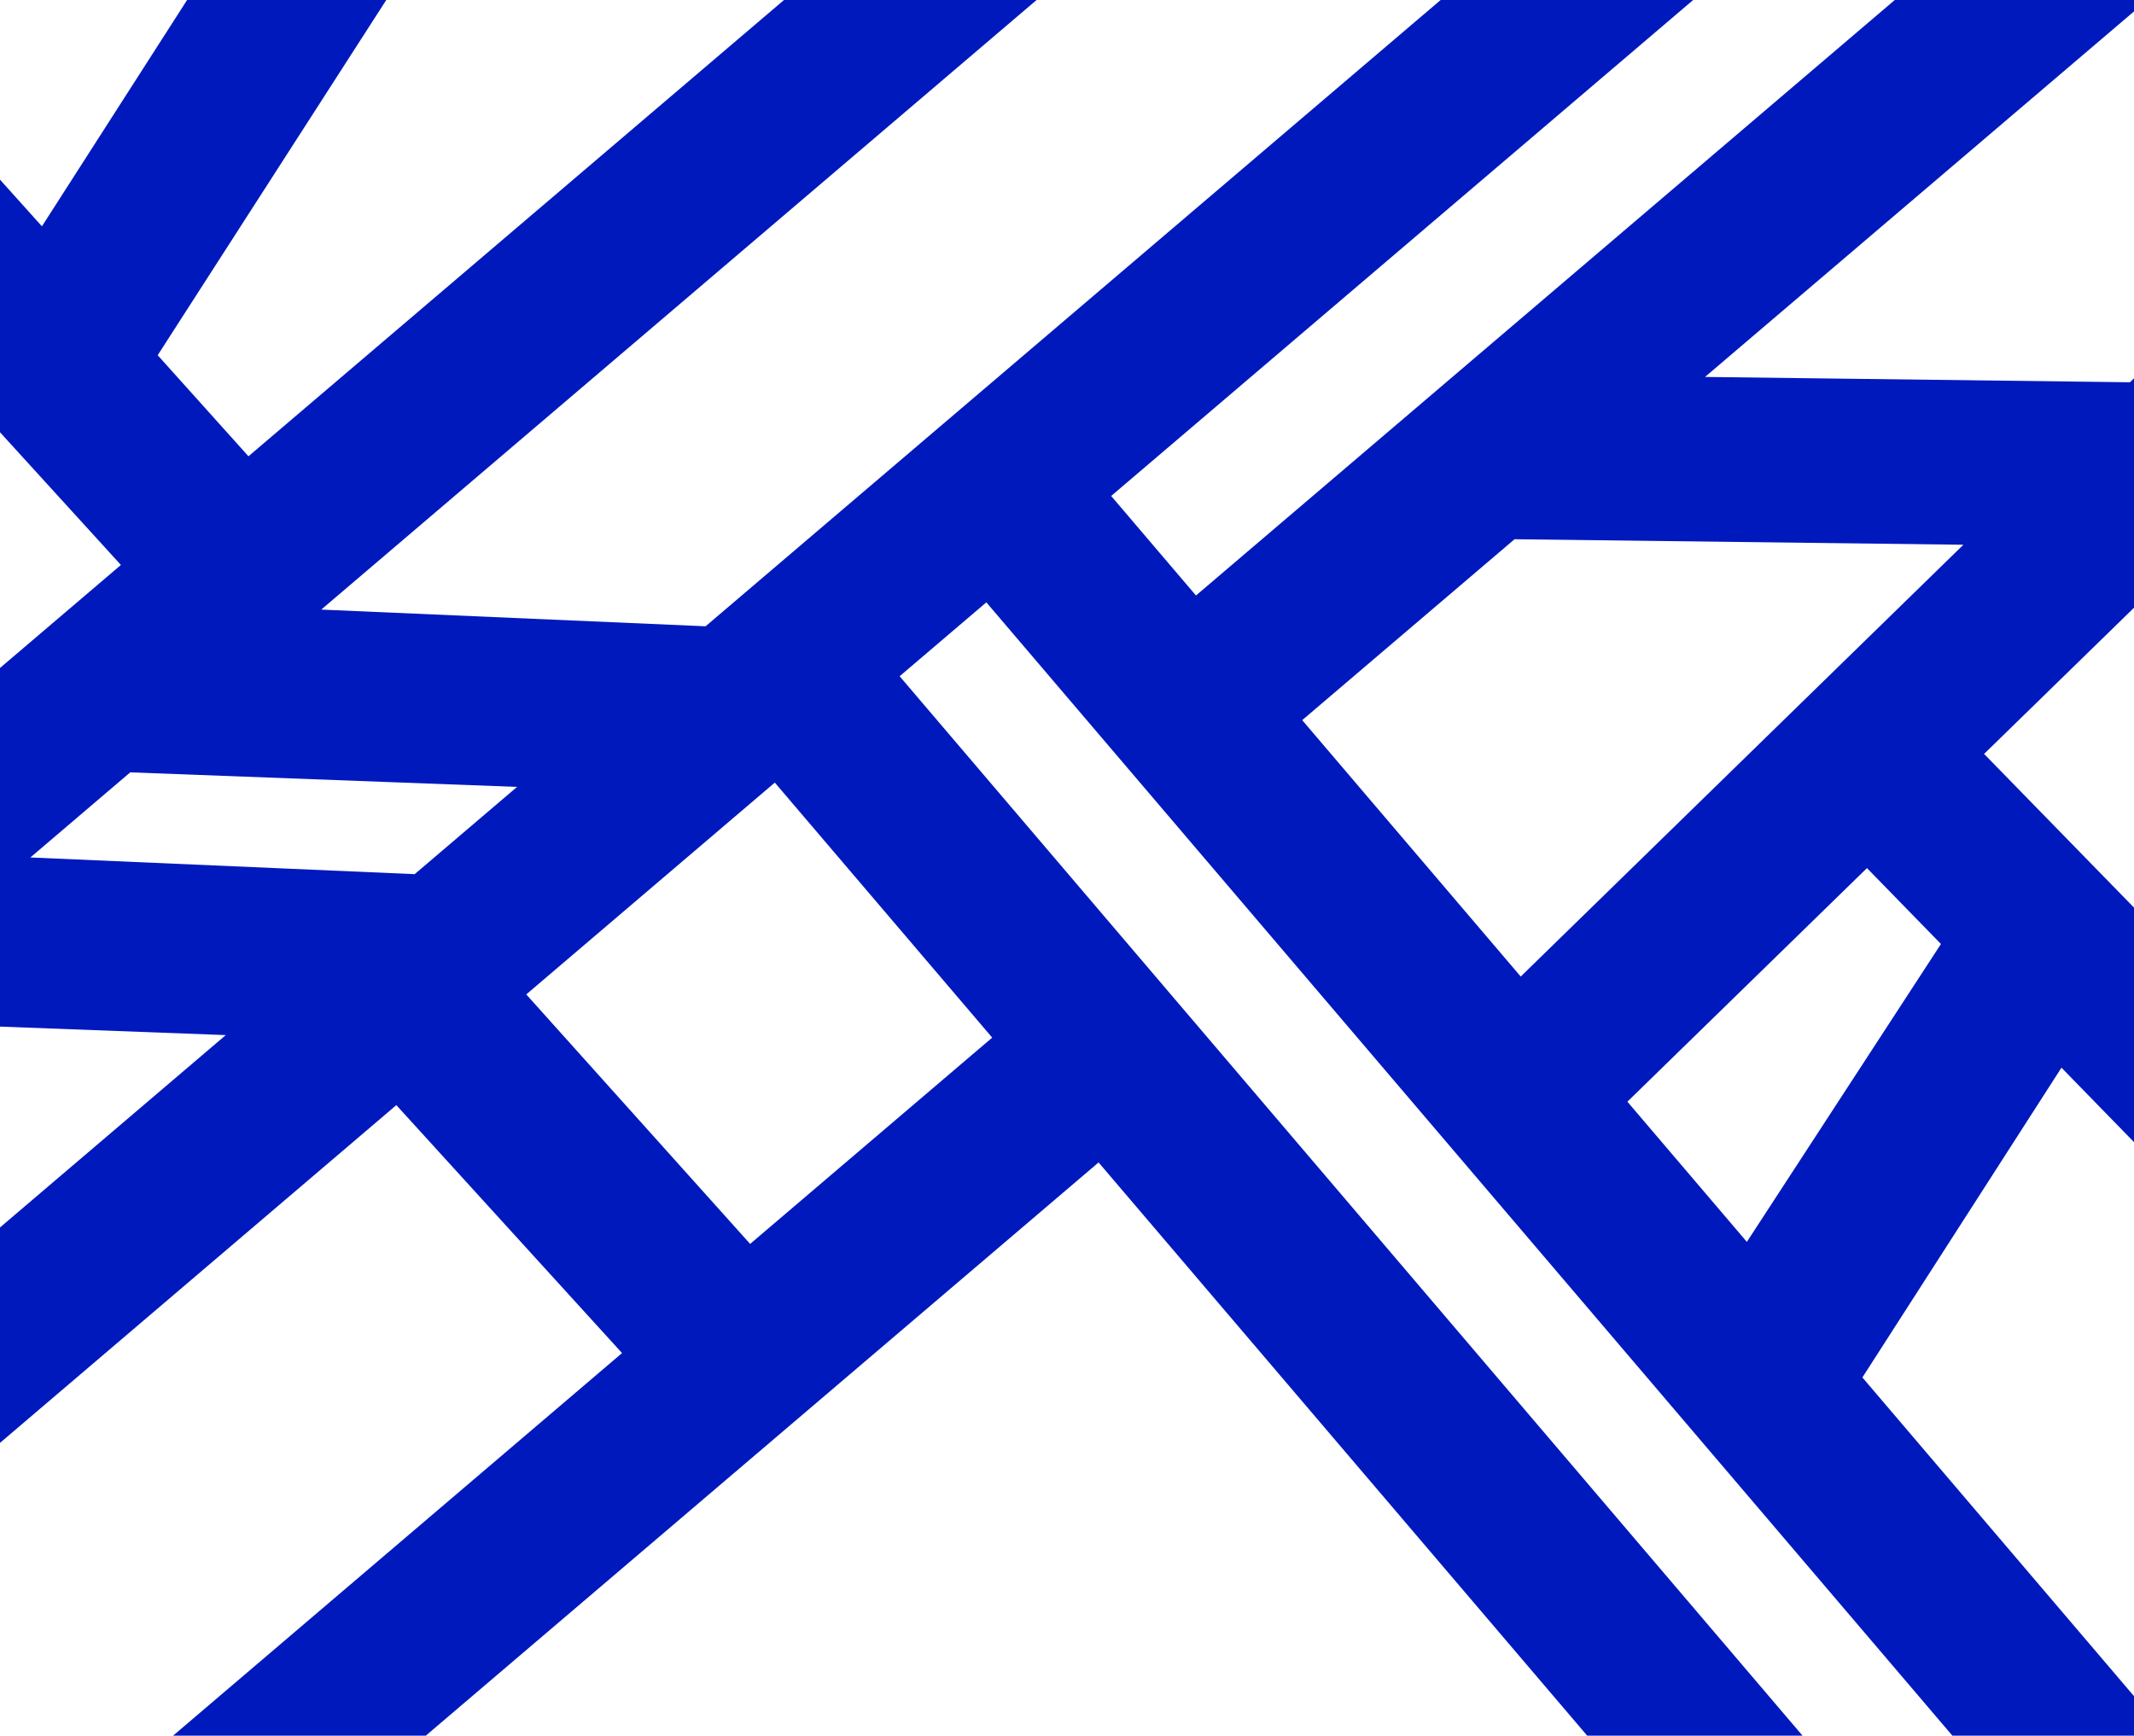
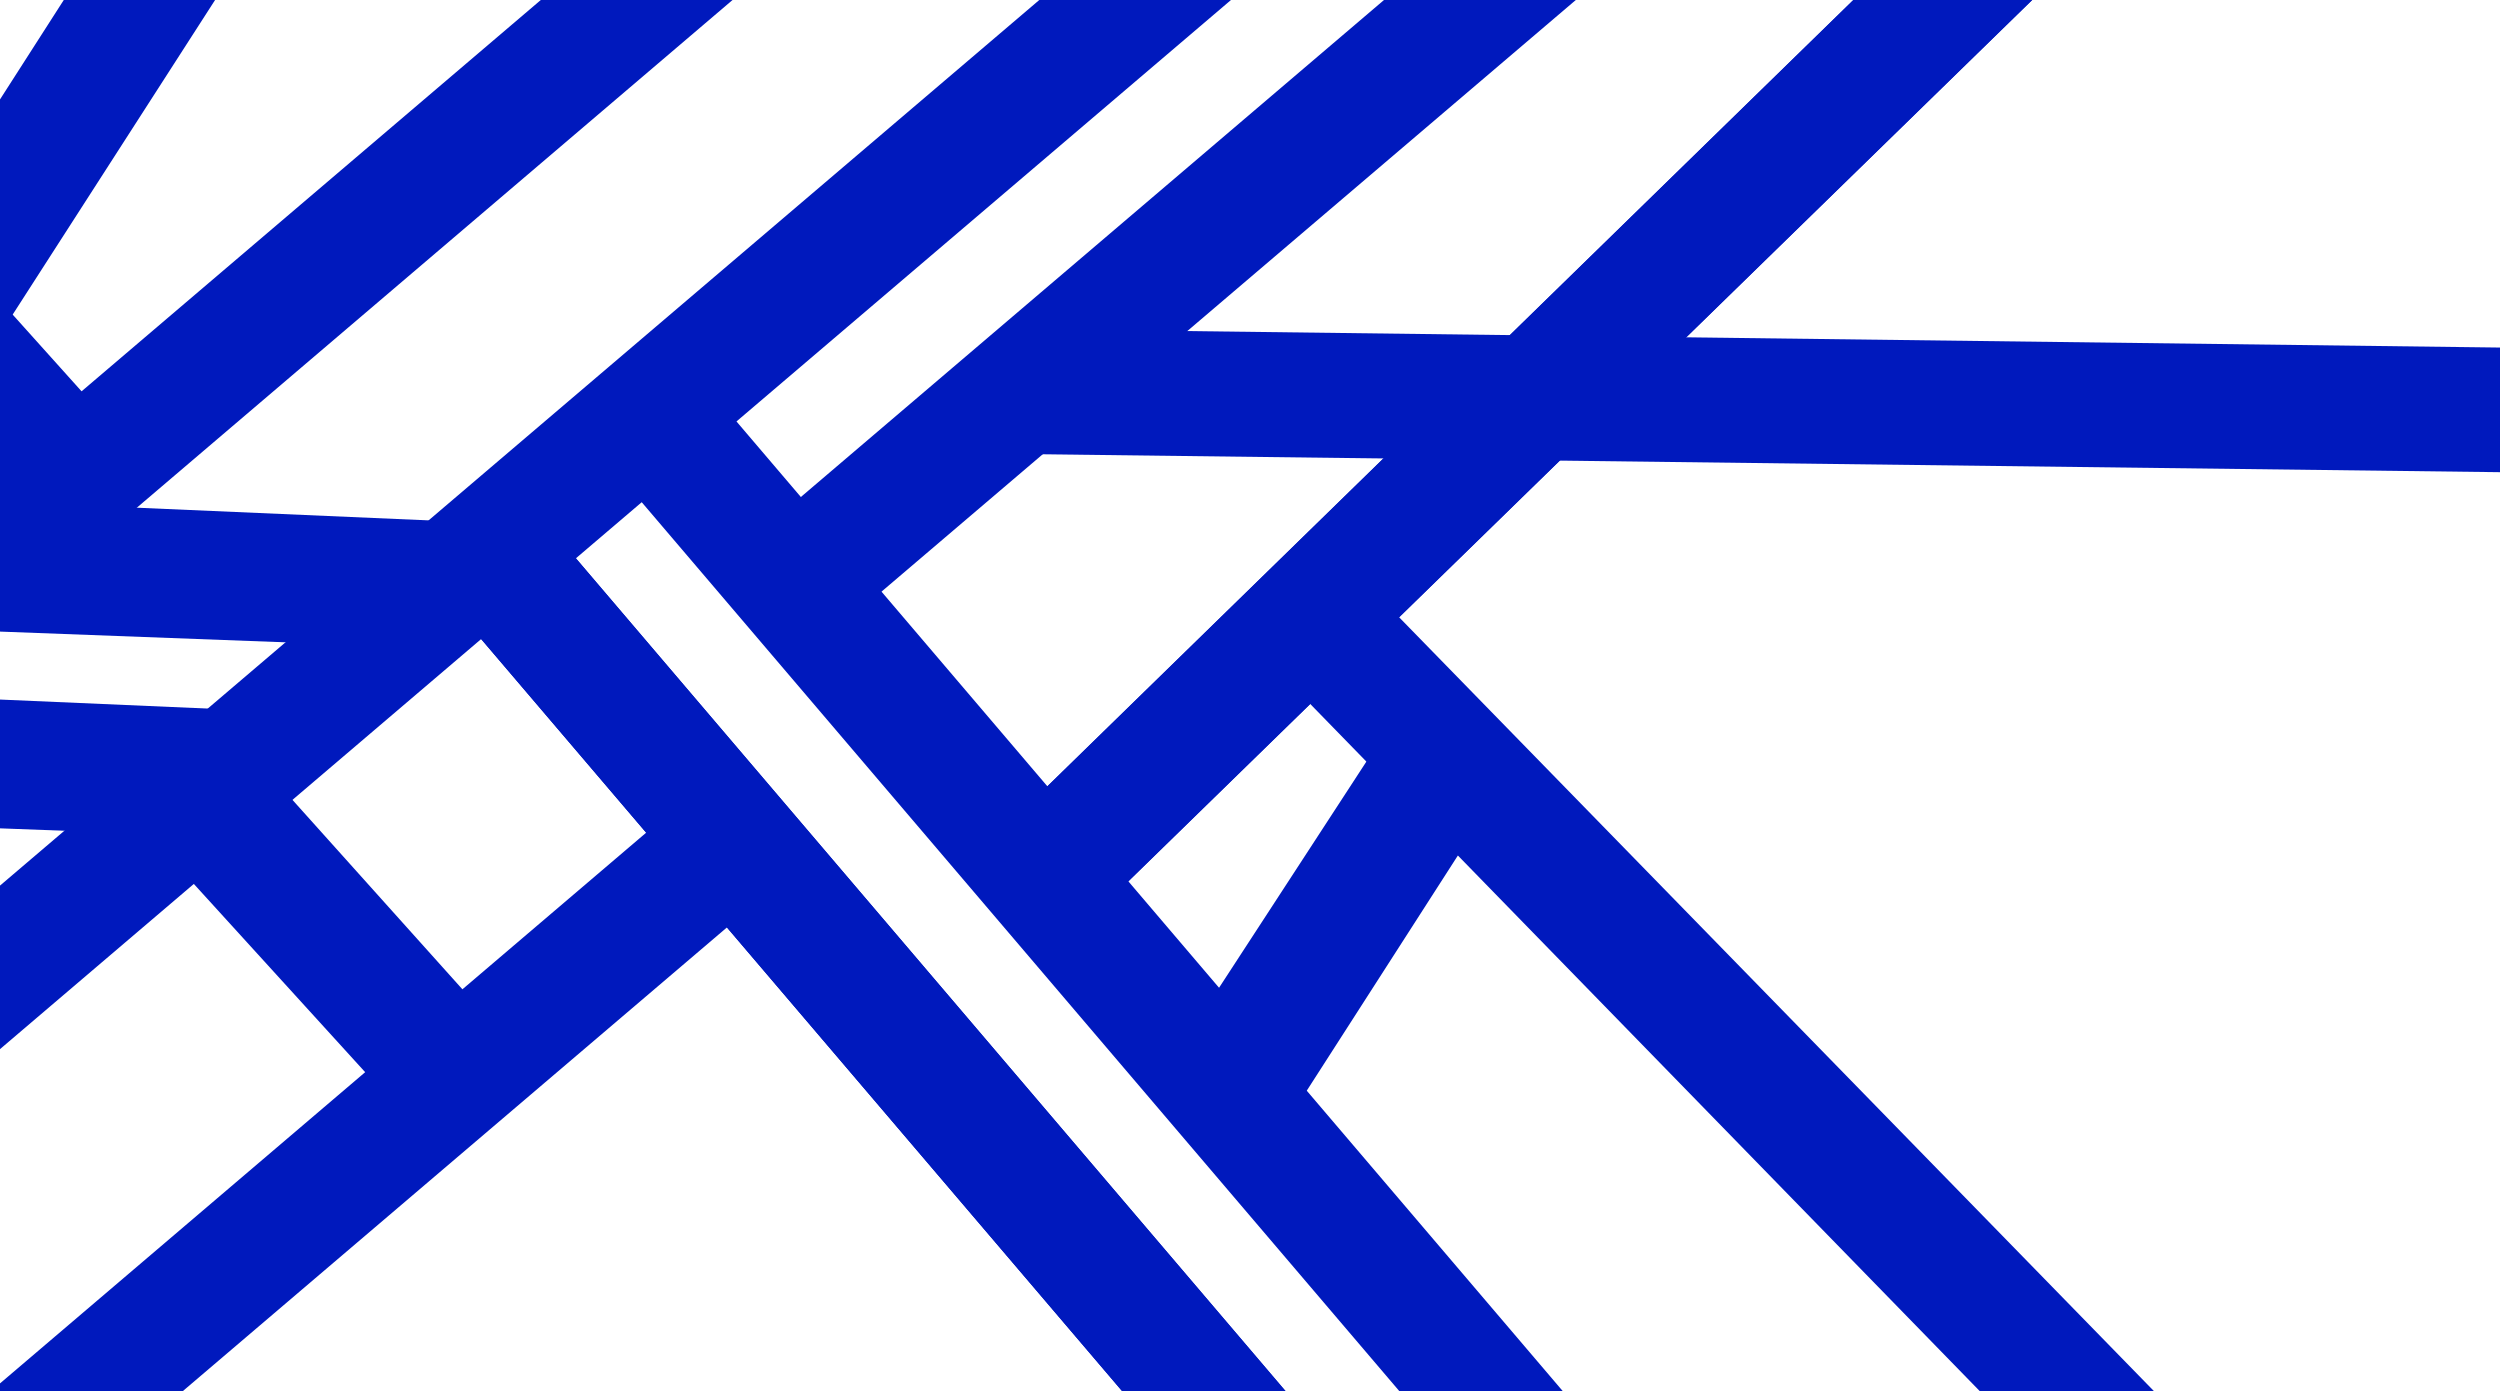
- <svg xmlns="http://www.w3.org/2000/svg" width="100%" height="100%" viewBox="0 0 1206 981" version="1.1" xml:space="preserve" style="fill-rule:evenodd;clip-rule:evenodd;stroke-linejoin:round;stroke-miterlimit:1.414;">
+ <svg xmlns="http://www.w3.org/2000/svg" width="100%" height="100%" viewBox="0 0 1366 760" version="1.1" xml:space="preserve" style="fill-rule:evenodd;clip-rule:evenodd;stroke-linejoin:round;stroke-miterlimit:1.414;">
  <g>
-     <path d="M240.646,981l-142.821,0l253.712,-216.234l-127.552,-140.14l-223.985,190.899l0,-121.755l127.593,-108.726l-127.593,-4.797l0,-202.701l68.326,-58.222l-68.326,-75.006l0,-142.779l23.692,26.382l82.038,-127.921l112.568,0l-129.184,200.771l51.299,57.124l302.646,-257.895l142.751,0l-404.264,344.547l217.205,9.433l415.404,-353.98l142.717,0l-328.914,280.327l47.931,56.248l394.91,-336.575l135.201,0l0,6.461l-242.435,206.588l240.139,3.014l2.296,-2.24l0,129.682l-84.726,82.616l84.726,86.861l0,132.549l-40.99,-42.068l-112.505,175.08l153.495,180.13l0,22.327l-102.652,0l-545.931,-640.552l-49.002,41.764l510.249,598.788l-121.694,0l-276.124,-323.982l-380.2,323.982Zm56.763,-418.951l126.521,141.018l136.796,-116.589l-122.853,-144.145l-140.464,119.716Zm622.282,60.633l67.523,79.24l109.682,-168.366l-41.803,-42.903l-135.402,132.029Zm-183.766,-215.653l123.491,144.92l250.16,-244.056l-253.658,-3.115l-119.993,102.251Zm-718.76,77.618l217.177,9.432l57.87,-49.313l-218.607,-8.222l-56.44,48.103Z" style="fill:#0019bd;" />
+     <g>
+       <path d="M541.564,247.88l18.091,-68.099l1113.25,13.973l30.446,68.392l-1161.79,-14.266Z" style="fill:#0019bd;" />
+       <path d="M254.022,338.775l31.476,-67.951l722.164,847.477l-31.475,67.804l-722.165,-847.33Z" style="fill:#0019bd;" />
+       <path d="M69.436,442.908l81.63,-15.59l141.197,157.376l-64.862,31.769l-157.965,-173.555Z" style="fill:#0019bd;" />
+       <path d="M692.322,629.7l-36.182,-74.717l115.458,-177.231l47.654,54.419l-126.93,197.529Z" style="fill:#0019bd;" />
+       <path d="M-165.892,85.944l81.63,-15.59l141.197,157.229l-64.863,31.769l-157.964,-173.408Z" style="fill:#0019bd;" />
+       <path d="M71.79,-57.606l48.536,53.243l-127.665,198.411l-47.36,-54.419l126.489,-197.235Z" style="fill:#0019bd;" />
+       <path d="M-171.922,446.144l58.538,-68.834l264.156,11.473l-29.269,68.392l-293.425,-11.031Z" style="fill:#0019bd;" />
+       <path d="M254.022,338.775l31.476,-67.951l722.164,847.477l-31.475,67.804l-722.165,-847.33Z" style="fill:#0019bd;" />
+       <path d="M379.482,432.466l67.951,31.475l-847.477,722.164l-67.804,-31.475l847.33,-722.164Z" style="fill:#0019bd;" />
+       <path d="M335.799,256.999l31.475,-67.951l722.165,847.476l-31.476,67.805l-722.164,-847.33Z" style="fill:#0019bd;" />
+       <path d="M-287.675,586.312l-67.951,-31.476l847.477,-722.164l67.804,31.475l-847.33,722.165Z" style="fill:#0019bd;" />
+       <path d="M-162.362,711.624l-67.951,-31.475l847.477,-722.165l67.804,31.476l-847.33,722.164Z" style="fill:#0019bd;" />
+       <path d="M468.465,334.51l-67.804,-31.475l847.33,-722.165l67.951,31.476l-847.477,722.164Z" style="fill:#0019bd;" />
+       <path d="M1375.8,-354.267l35.299,61.038l-797.175,777.32l-69.863,-26.916l831.739,-811.442Z" style="fill:#0019bd;" />
+       <path d="M1375.8,-354.267l35.299,61.038l-797.175,777.32l-69.863,-26.916l831.739,-811.442Z" style="fill:#0019bd;" />
+       <path d="M1550.98,1143.6l-61.039,35.446l-777.025,-797.469l26.769,-69.716l811.295,831.739Z" style="fill:#0019bd;" />
+       <path d="M-74.408,342.305l58.391,-68.833l264.156,11.472l-29.269,68.392l-293.278,-11.031Z" style="fill:#0019bd;" />
+     </g>
  </g>
</svg>
